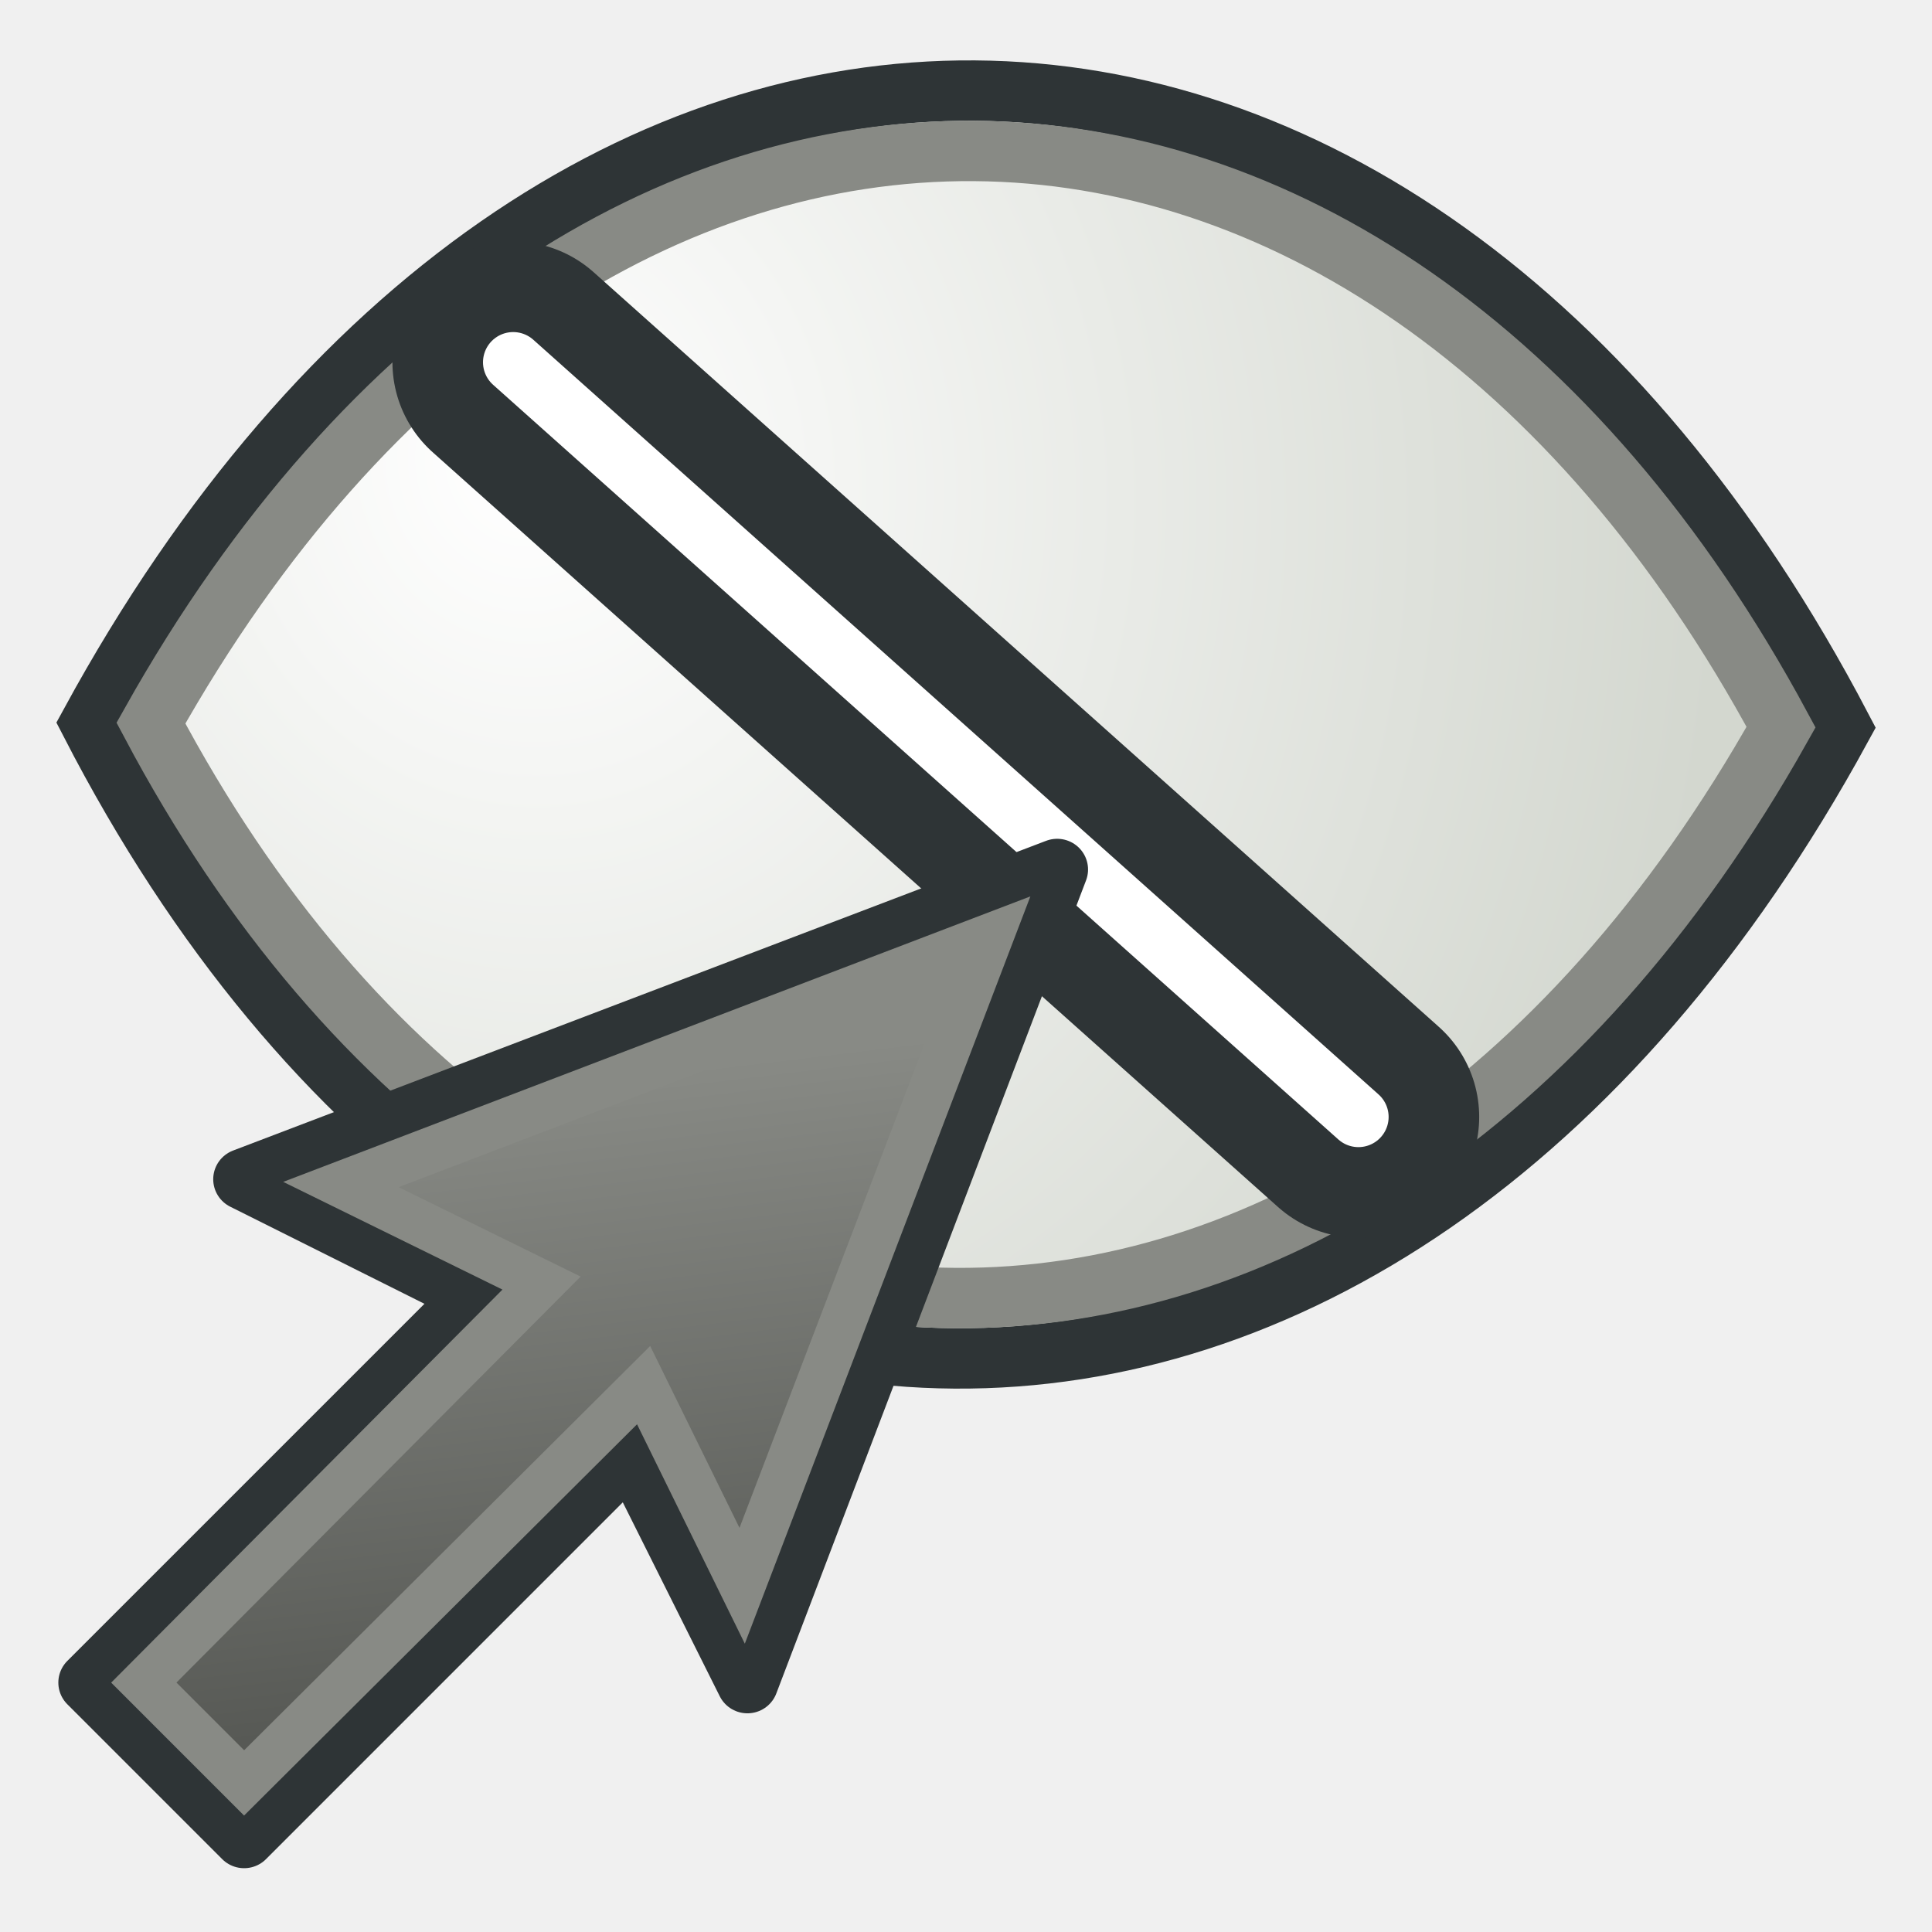
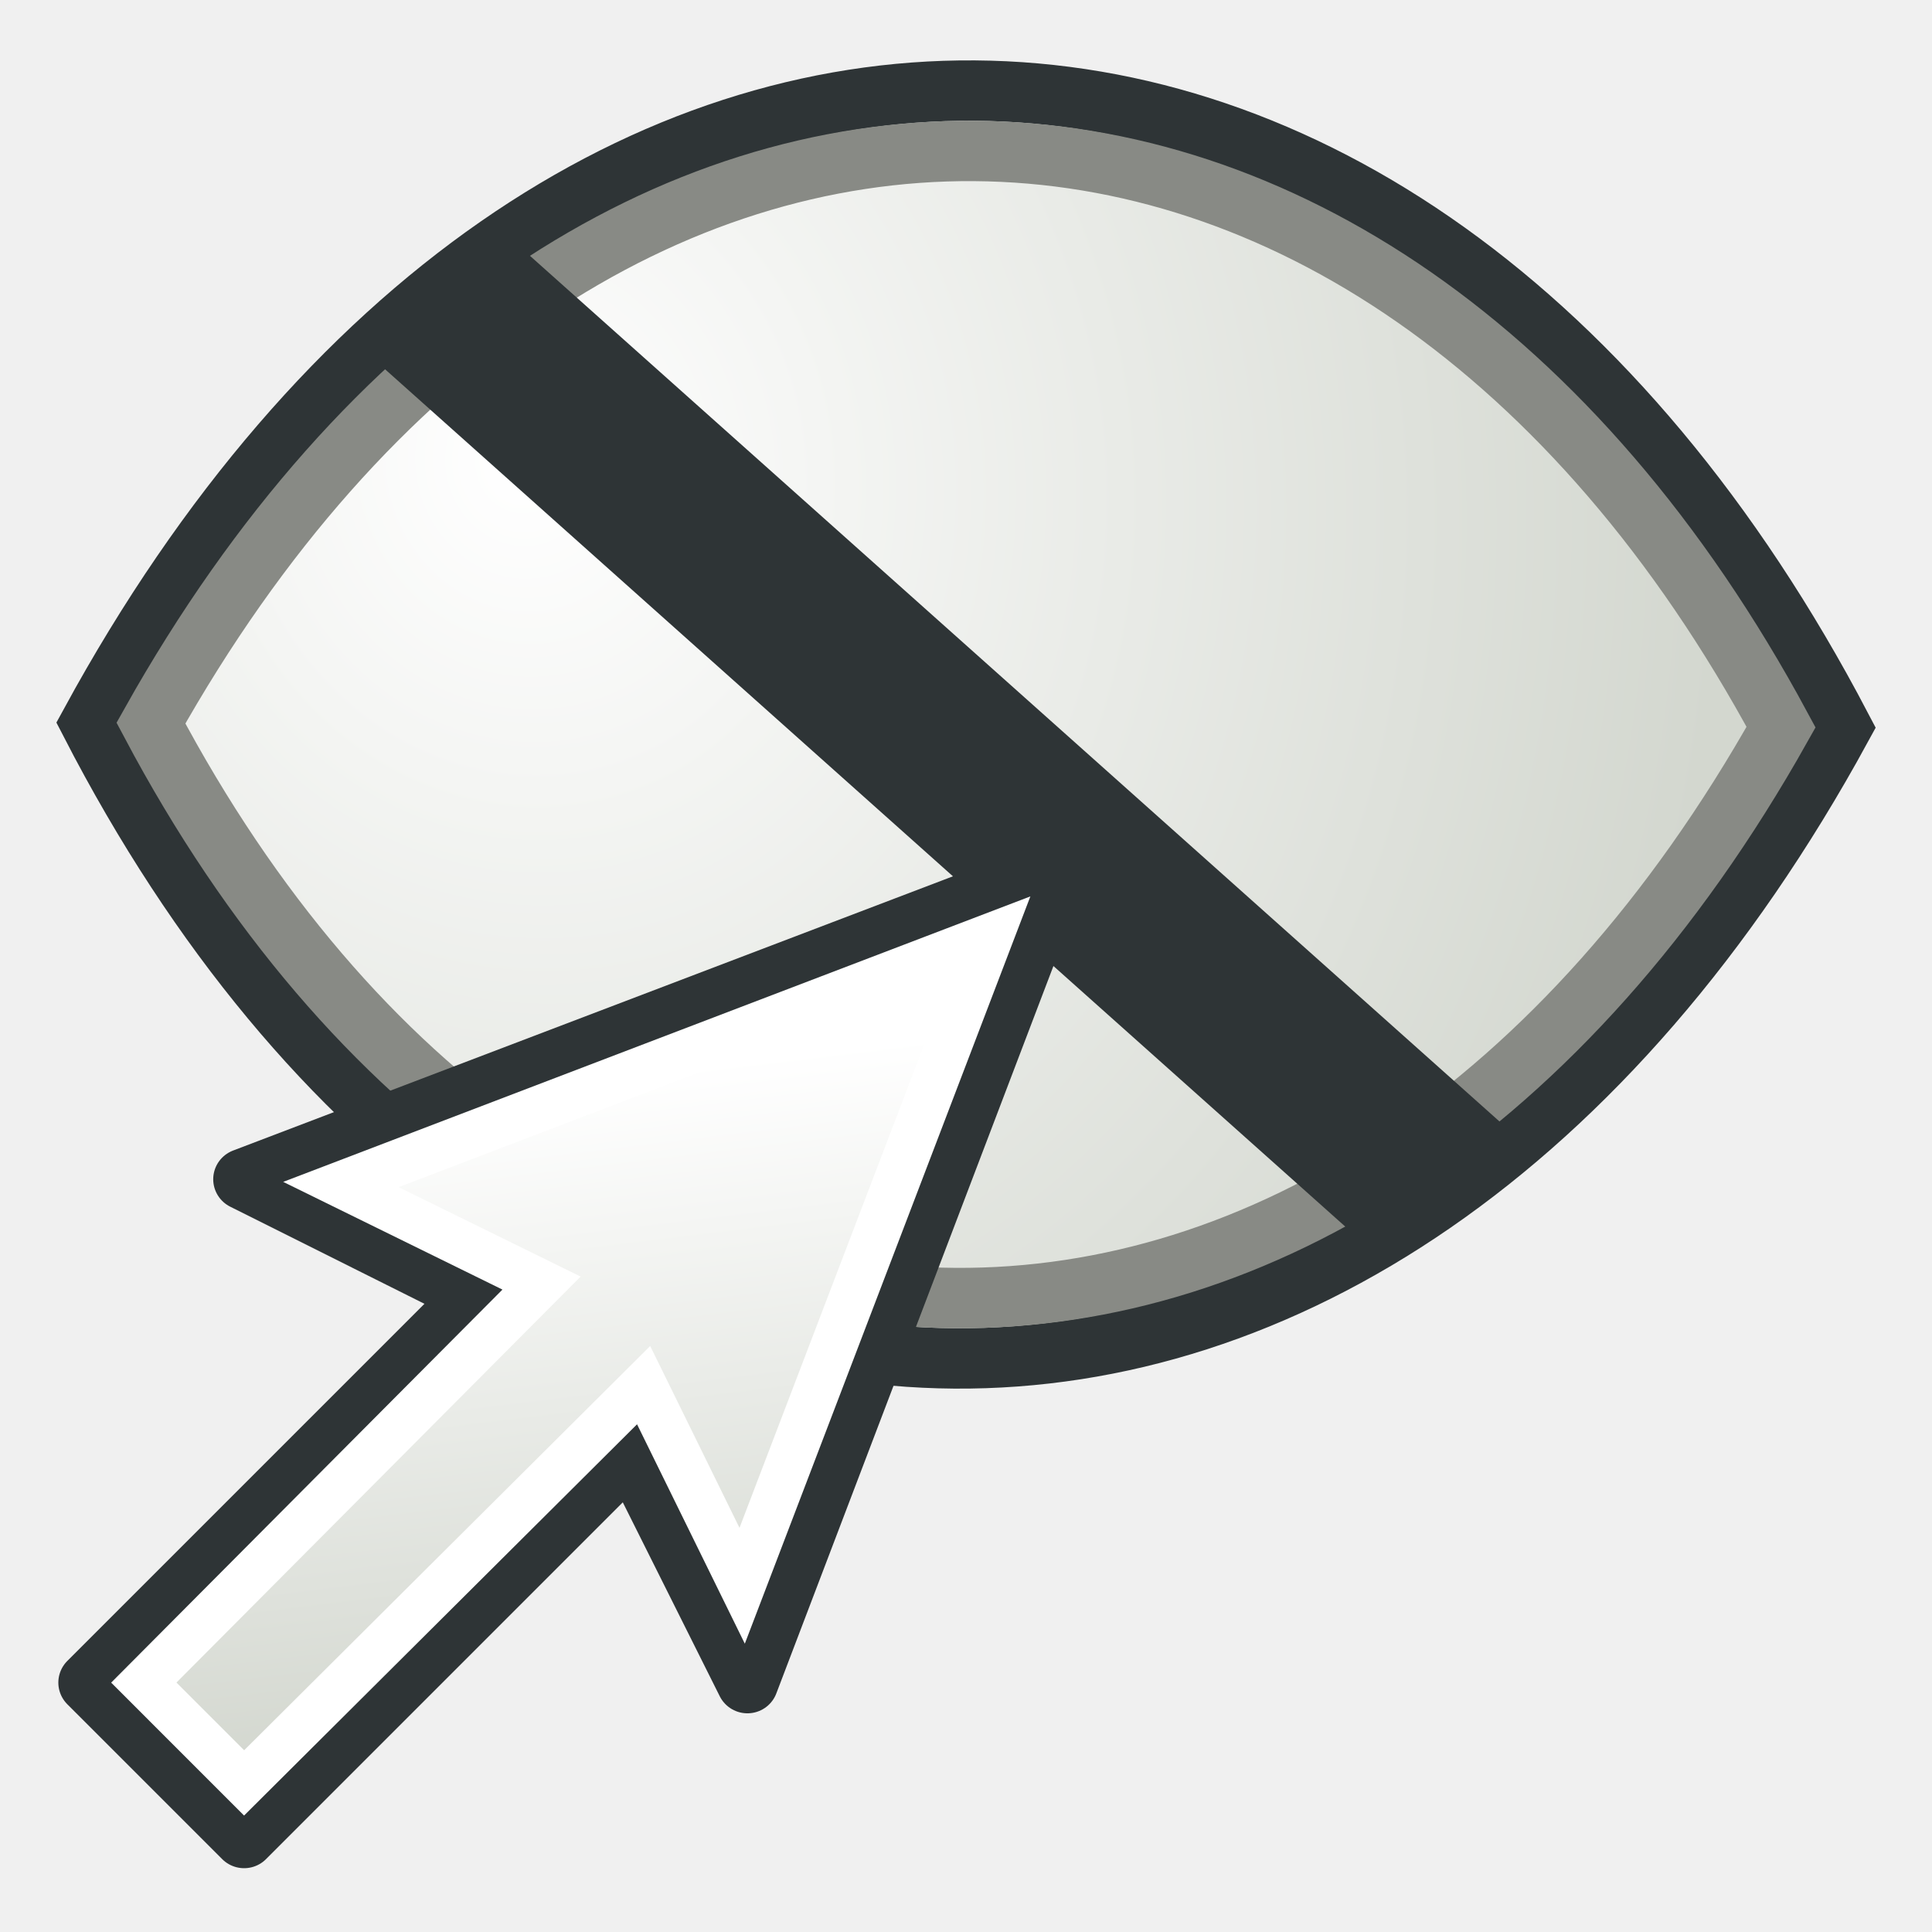
- <svg xmlns="http://www.w3.org/2000/svg" xmlns:xlink="http://www.w3.org/1999/xlink" width="64px" height="64px" id="svg3057" version="1.1">
+ <svg xmlns="http://www.w3.org/2000/svg" xmlns:xlink="http://www.w3.org/1999/xlink" width="64" height="64" id="svg3057" version="1.1">
  <defs id="defs3059">
-     <linearGradient id="linearGradient3862">
-       <stop style="stop-color:#729fcf;stop-opacity:1" offset="0" id="stop3864" />
-       <stop style="stop-color:#204a87;stop-opacity:1" offset="1" id="stop3866" />
-     </linearGradient>
    <linearGradient id="linearGradient3814">
      <stop style="stop-color:#ffffff;stop-opacity:1" offset="0" id="stop3816" />
      <stop style="stop-color:#d3d7cf;stop-opacity:1" offset="1" id="stop3818" />
    </linearGradient>
-     <linearGradient id="linearGradient3878">
-       <stop style="stop-color:#000000;stop-opacity:0.588;" offset="0" id="stop3880" />
-       <stop style="stop-color:#000000;stop-opacity:0.588;" offset="1" id="stop3882" />
+     <radialGradient xlink:href="#linearGradient3814" id="radialGradient3820" cx="20.946" cy="24.739" fx="20.946" fy="24.739" r="26.353" gradientTransform="matrix(0.5657978,1.555626,-1.400577,0.5312534,40.03372,-30.34149)" gradientUnits="userSpaceOnUse" />
+     <linearGradient id="linearGradient3765-6">
+       <stop id="stop3767-7" offset="0" style="stop-color:#d3d7cf;stop-opacity:1;" />
+       <stop id="stop3769-5" offset="1" style="stop-color:#ffffff;stop-opacity:1;" />
    </linearGradient>
-     <linearGradient id="linearGradient3870">
-       <stop style="stop-color:#000000;stop-opacity:0.196;" offset="0" id="stop3872" />
-       <stop style="stop-color:#000000;stop-opacity:1;" offset="1" id="stop3874" />
-     </linearGradient>
-     <linearGradient id="linearGradient3858">
-       <stop style="stop-color:#000000;stop-opacity:0.196;" offset="0" id="stop3868" />
-       <stop style="stop-color:#000000;stop-opacity:1;" offset="1" id="stop3862" />
-     </linearGradient>
-     <linearGradient id="linearGradient3839">
-       <stop style="stop-color:#01d6d6;stop-opacity:1;" offset="0" id="stop3841" />
-       <stop style="stop-color:#01d6d6;stop-opacity:0;" offset="1" id="stop3843" />
-     </linearGradient>
-     <linearGradient xlink:href="#linearGradient3838-3" id="linearGradient3844-0" x1="0.154" y1="0.431" x2="64.948" y2="64.895" gradientUnits="userSpaceOnUse" gradientTransform="matrix(0.8334111,0,0,0.8692942,6.53734,6.817593)" />
-     <linearGradient id="linearGradient3838-3">
-       <stop style="stop-color:#ffffff;stop-opacity:1" offset="0" id="stop3840-1" />
-       <stop style="stop-color:#dde0dd;stop-opacity:0.093" offset="1" id="stop3842-2" />
-     </linearGradient>
-     <radialGradient xlink:href="#linearGradient3814" id="radialGradient3820" cx="20.946" cy="24.739" fx="20.946" fy="24.739" r="26.353" gradientTransform="matrix(0.5657978,1.555626,-1.400577,0.5312534,40.03372,-30.34149)" gradientUnits="userSpaceOnUse" />
-     <radialGradient xlink:href="#linearGradient3862" id="radialGradient3868" cx="44.616" cy="44.709" fx="44.616" fy="44.709" r="16.079" gradientUnits="userSpaceOnUse" gradientTransform="matrix(1.05728,-0.9950866,0.9062161,0.9628547,-49.68801,40.34883)" />
-     <linearGradient gradientUnits="userSpaceOnUse" y2="18" x2="31" y1="51" x1="35" id="linearGradient3771" xlink:href="#linearGradient3765" gradientTransform="matrix(0.5518208,0,0,0.5548265,4.457731,27.60009)" />
-     <linearGradient id="linearGradient3765">
-       <stop id="stop3767" offset="0" style="stop-color:#555753;stop-opacity:1" />
-       <stop id="stop3769" offset="1" style="stop-color:#888a85;stop-opacity:1" />
-     </linearGradient>
+     <linearGradient gradientUnits="userSpaceOnUse" y2="18" x2="31" y1="51" x1="35" id="linearGradient3771-1" xlink:href="#linearGradient3765-6" gradientTransform="matrix(0.5518208,0,0,0.5548265,4.457731,27.60009)" />
  </defs>
-   <g id="layer1">
+   <g id="g1">
    <path id="path3016" d="M 3,23.949 C 17.327,51.763 45.655,52.221 61,24.096 46.408,-3.772 18.363,-4.241 3,23.949 Z" style="fill:url(#radialGradient3820);fill-opacity:1;stroke:#2e3436;stroke-width:2;stroke-linecap:butt;stroke-linejoin:miter;stroke-miterlimit:4;stroke-dasharray:none;stroke-opacity:1" />
    <path id="path3016-7" d="M 5,23.954 C 18.339,49.119 44.714,49.533 59,24.087 45.415,-1.127 19.303,-1.552 5,23.954 Z" style="fill:none;stroke:#888a85;stroke-width:2;stroke-linecap:butt;stroke-linejoin:miter;stroke-miterlimit:4;stroke-dasharray:none;stroke-opacity:1" />
-     <path style="fill:none;stroke:#2e3436;stroke-width:8;stroke-linecap:round;stroke-linejoin:miter;stroke-miterlimit:4;stroke-dasharray:none;stroke-opacity:1" d="M 17,12 45,37" id="path906" />
-     <path id="path906-6" d="M 17,12 45,37" style="fill:none;stroke:#ffffff;stroke-width:2;stroke-linecap:round;stroke-linejoin:miter;stroke-miterlimit:4;stroke-dasharray:none;stroke-opacity:1" />
-     <g transform="matrix(1.162122,0,0,1.155826,-6.713241,-7.586234)" id="g887">
-       <path id="path3761" d="m 8.32,54.787 4.415,4.439 11.036,-11.097 3.311,6.658 8.829,-23.303 -23.176,8.877 6.622,3.329 z" style="fill:url(#linearGradient3771);fill-opacity:1;stroke:#2e3436;stroke-width:1.761;stroke-linecap:butt;stroke-linejoin:round;stroke-miterlimit:4;stroke-dasharray:none;stroke-opacity:1" />
-       <path id="path3763" d="M 9.876,54.787 21.213,43.337 15.494,40.512 34.005,33.401 26.932,52.012 24.123,46.262 12.735,57.662 Z" style="fill:none;stroke:#888a85;stroke-width:1.321;stroke-linecap:butt;stroke-linejoin:miter;stroke-miterlimit:4;stroke-dasharray:none;stroke-opacity:1" />
-     </g>
+     <path style="fill:none;stroke:#2e3436;stroke-width:6;stroke-linecap:square;stroke-linejoin:miter;stroke-miterlimit:4;stroke-dasharray:none;stroke-opacity:1" d="m 16.546,11.595 29.147,26.024" id="path906" />
+   </g>
+   <g transform="matrix(1.162122,0,0,1.155826,-6.713241,-7.586234)" id="g887" style="display:inline">
+     <path id="path3761" d="m 8.32,54.787 4.415,4.439 11.036,-11.097 3.311,6.658 8.829,-23.303 -23.176,8.877 6.622,3.329 z" style="display:inline;fill:url(#linearGradient3771-1);fill-opacity:1;stroke:#2e3436;stroke-width:1.761;stroke-linecap:butt;stroke-linejoin:round;stroke-miterlimit:4;stroke-dasharray:none;stroke-opacity:1" />
+     <path id="path3763" d="M 9.876,54.787 21.213,43.337 15.494,40.512 34.005,33.401 26.932,52.012 24.123,46.262 12.735,57.662 Z" style="display:inline;fill:none;stroke:#ffffff;stroke-width:1.321;stroke-linecap:butt;stroke-linejoin:miter;stroke-miterlimit:4;stroke-dasharray:none;stroke-opacity:1" />
  </g>
</svg>
